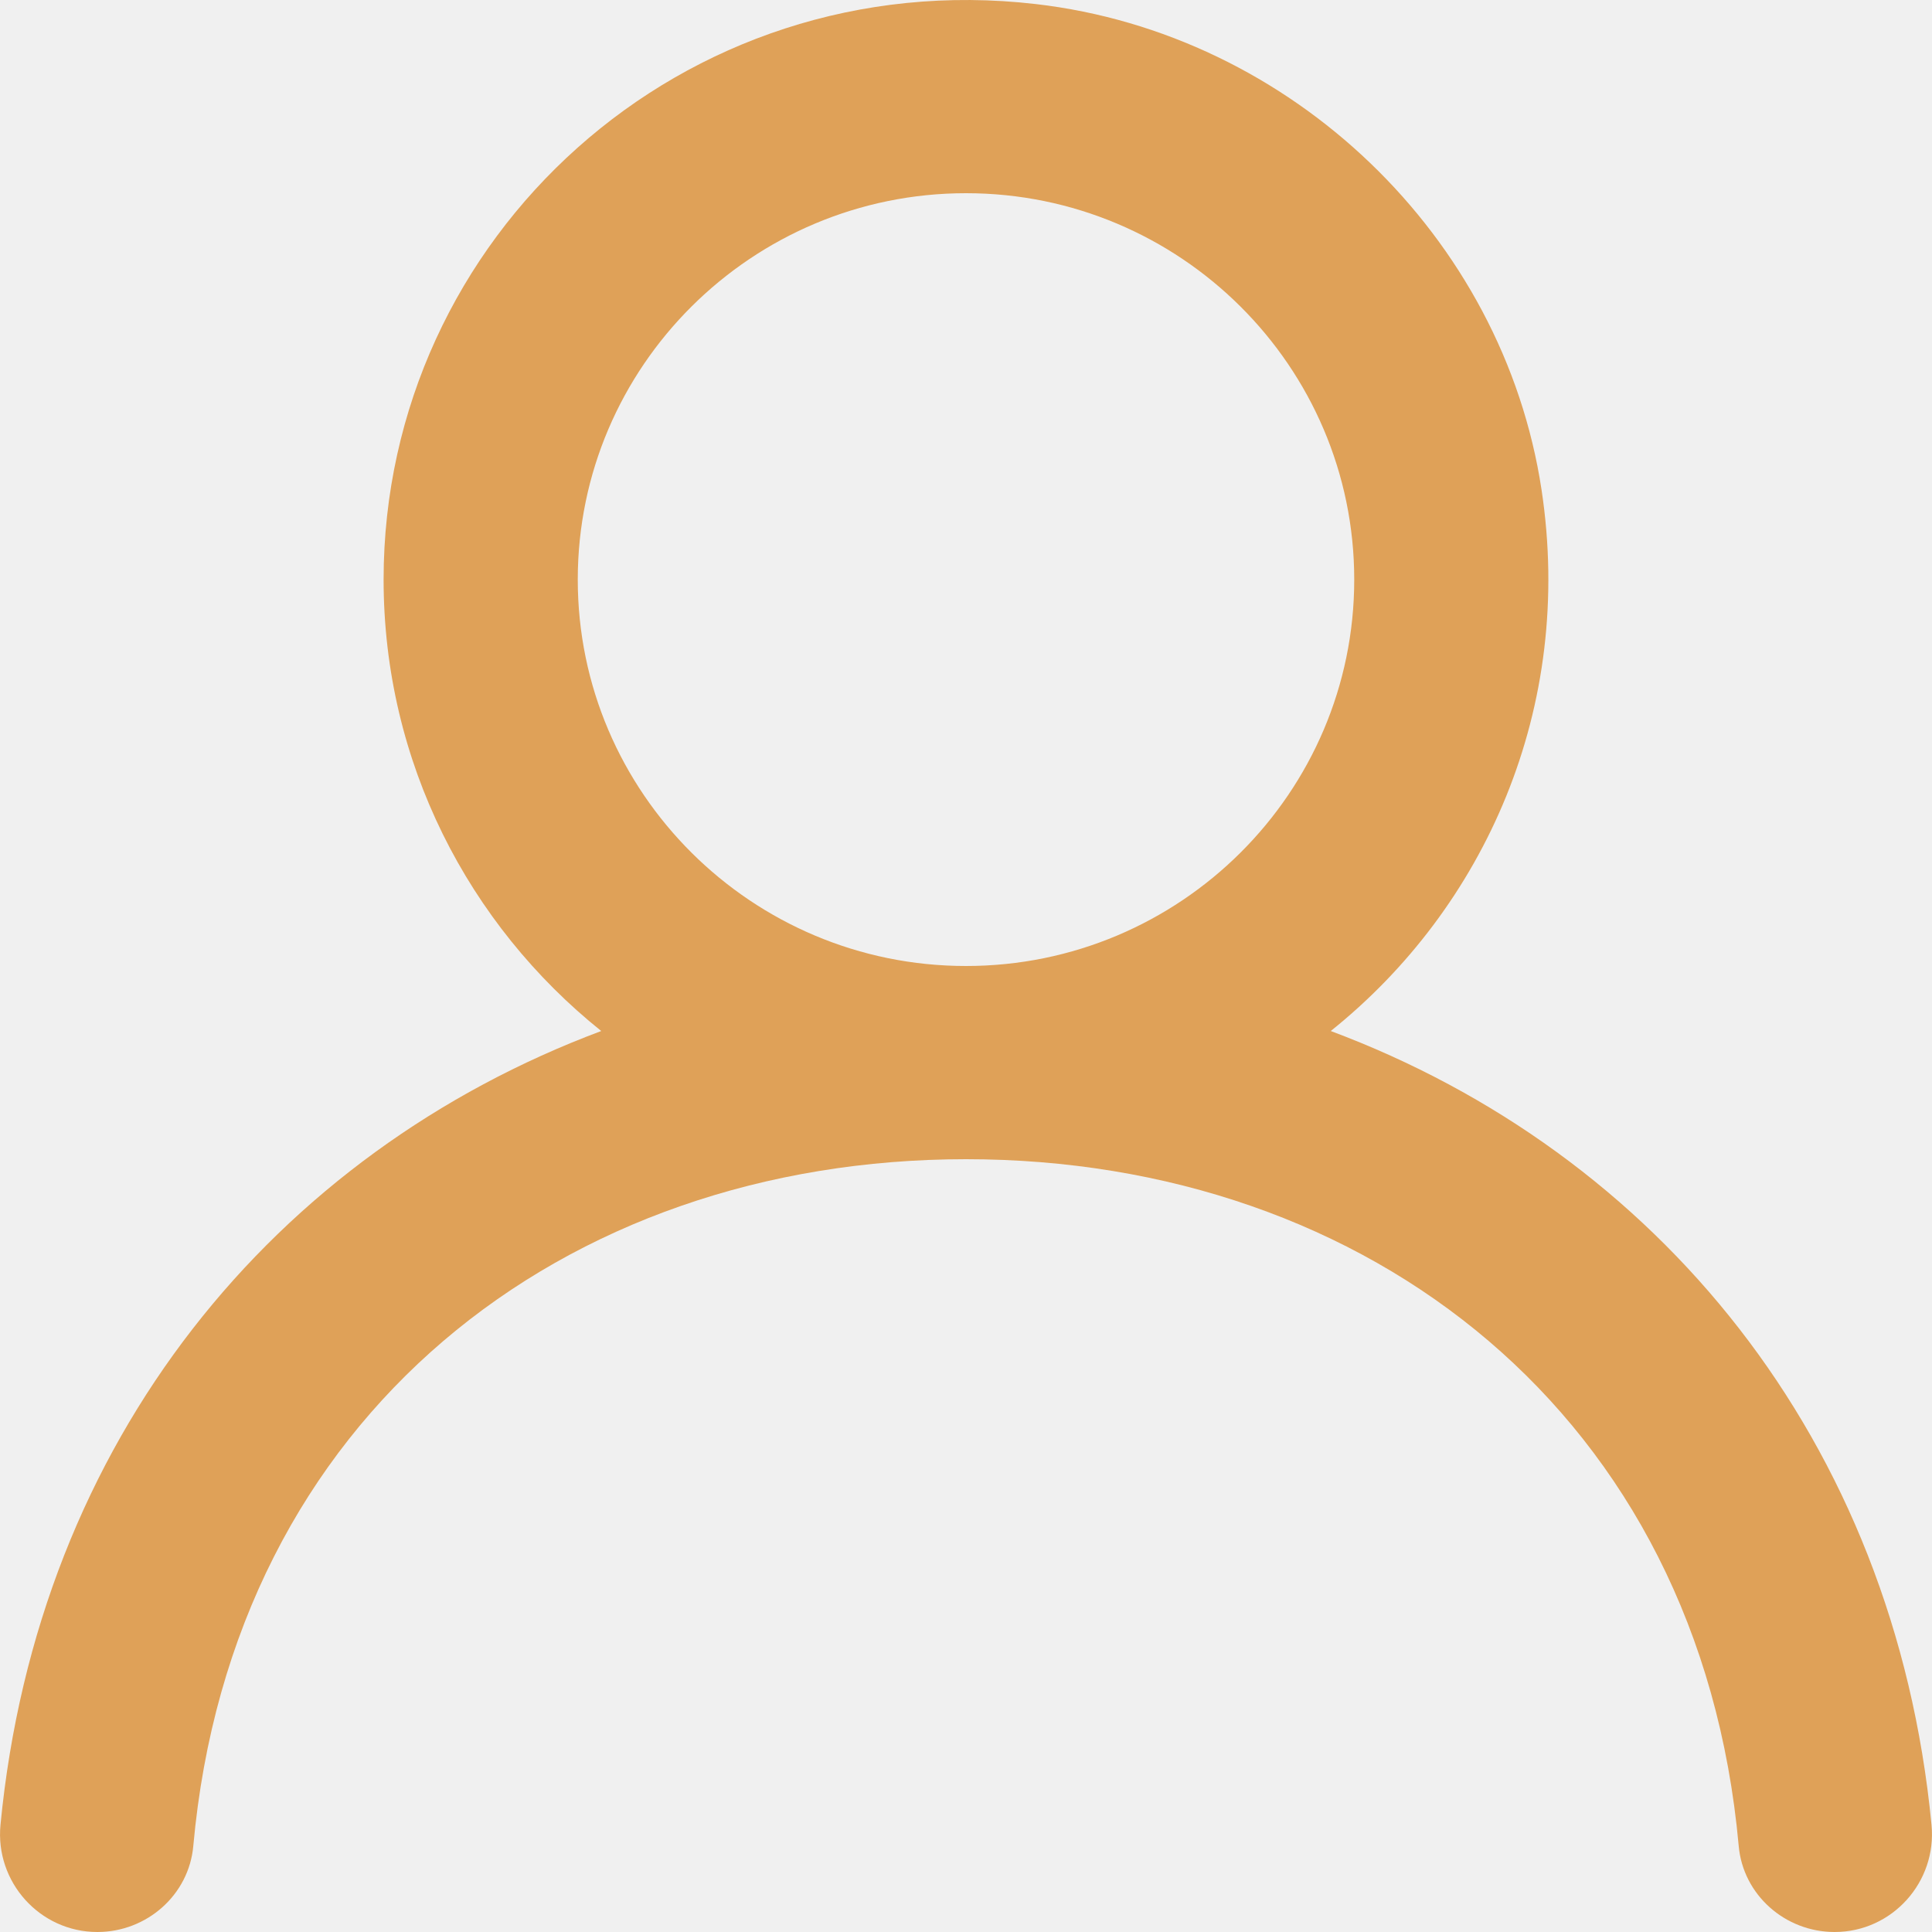
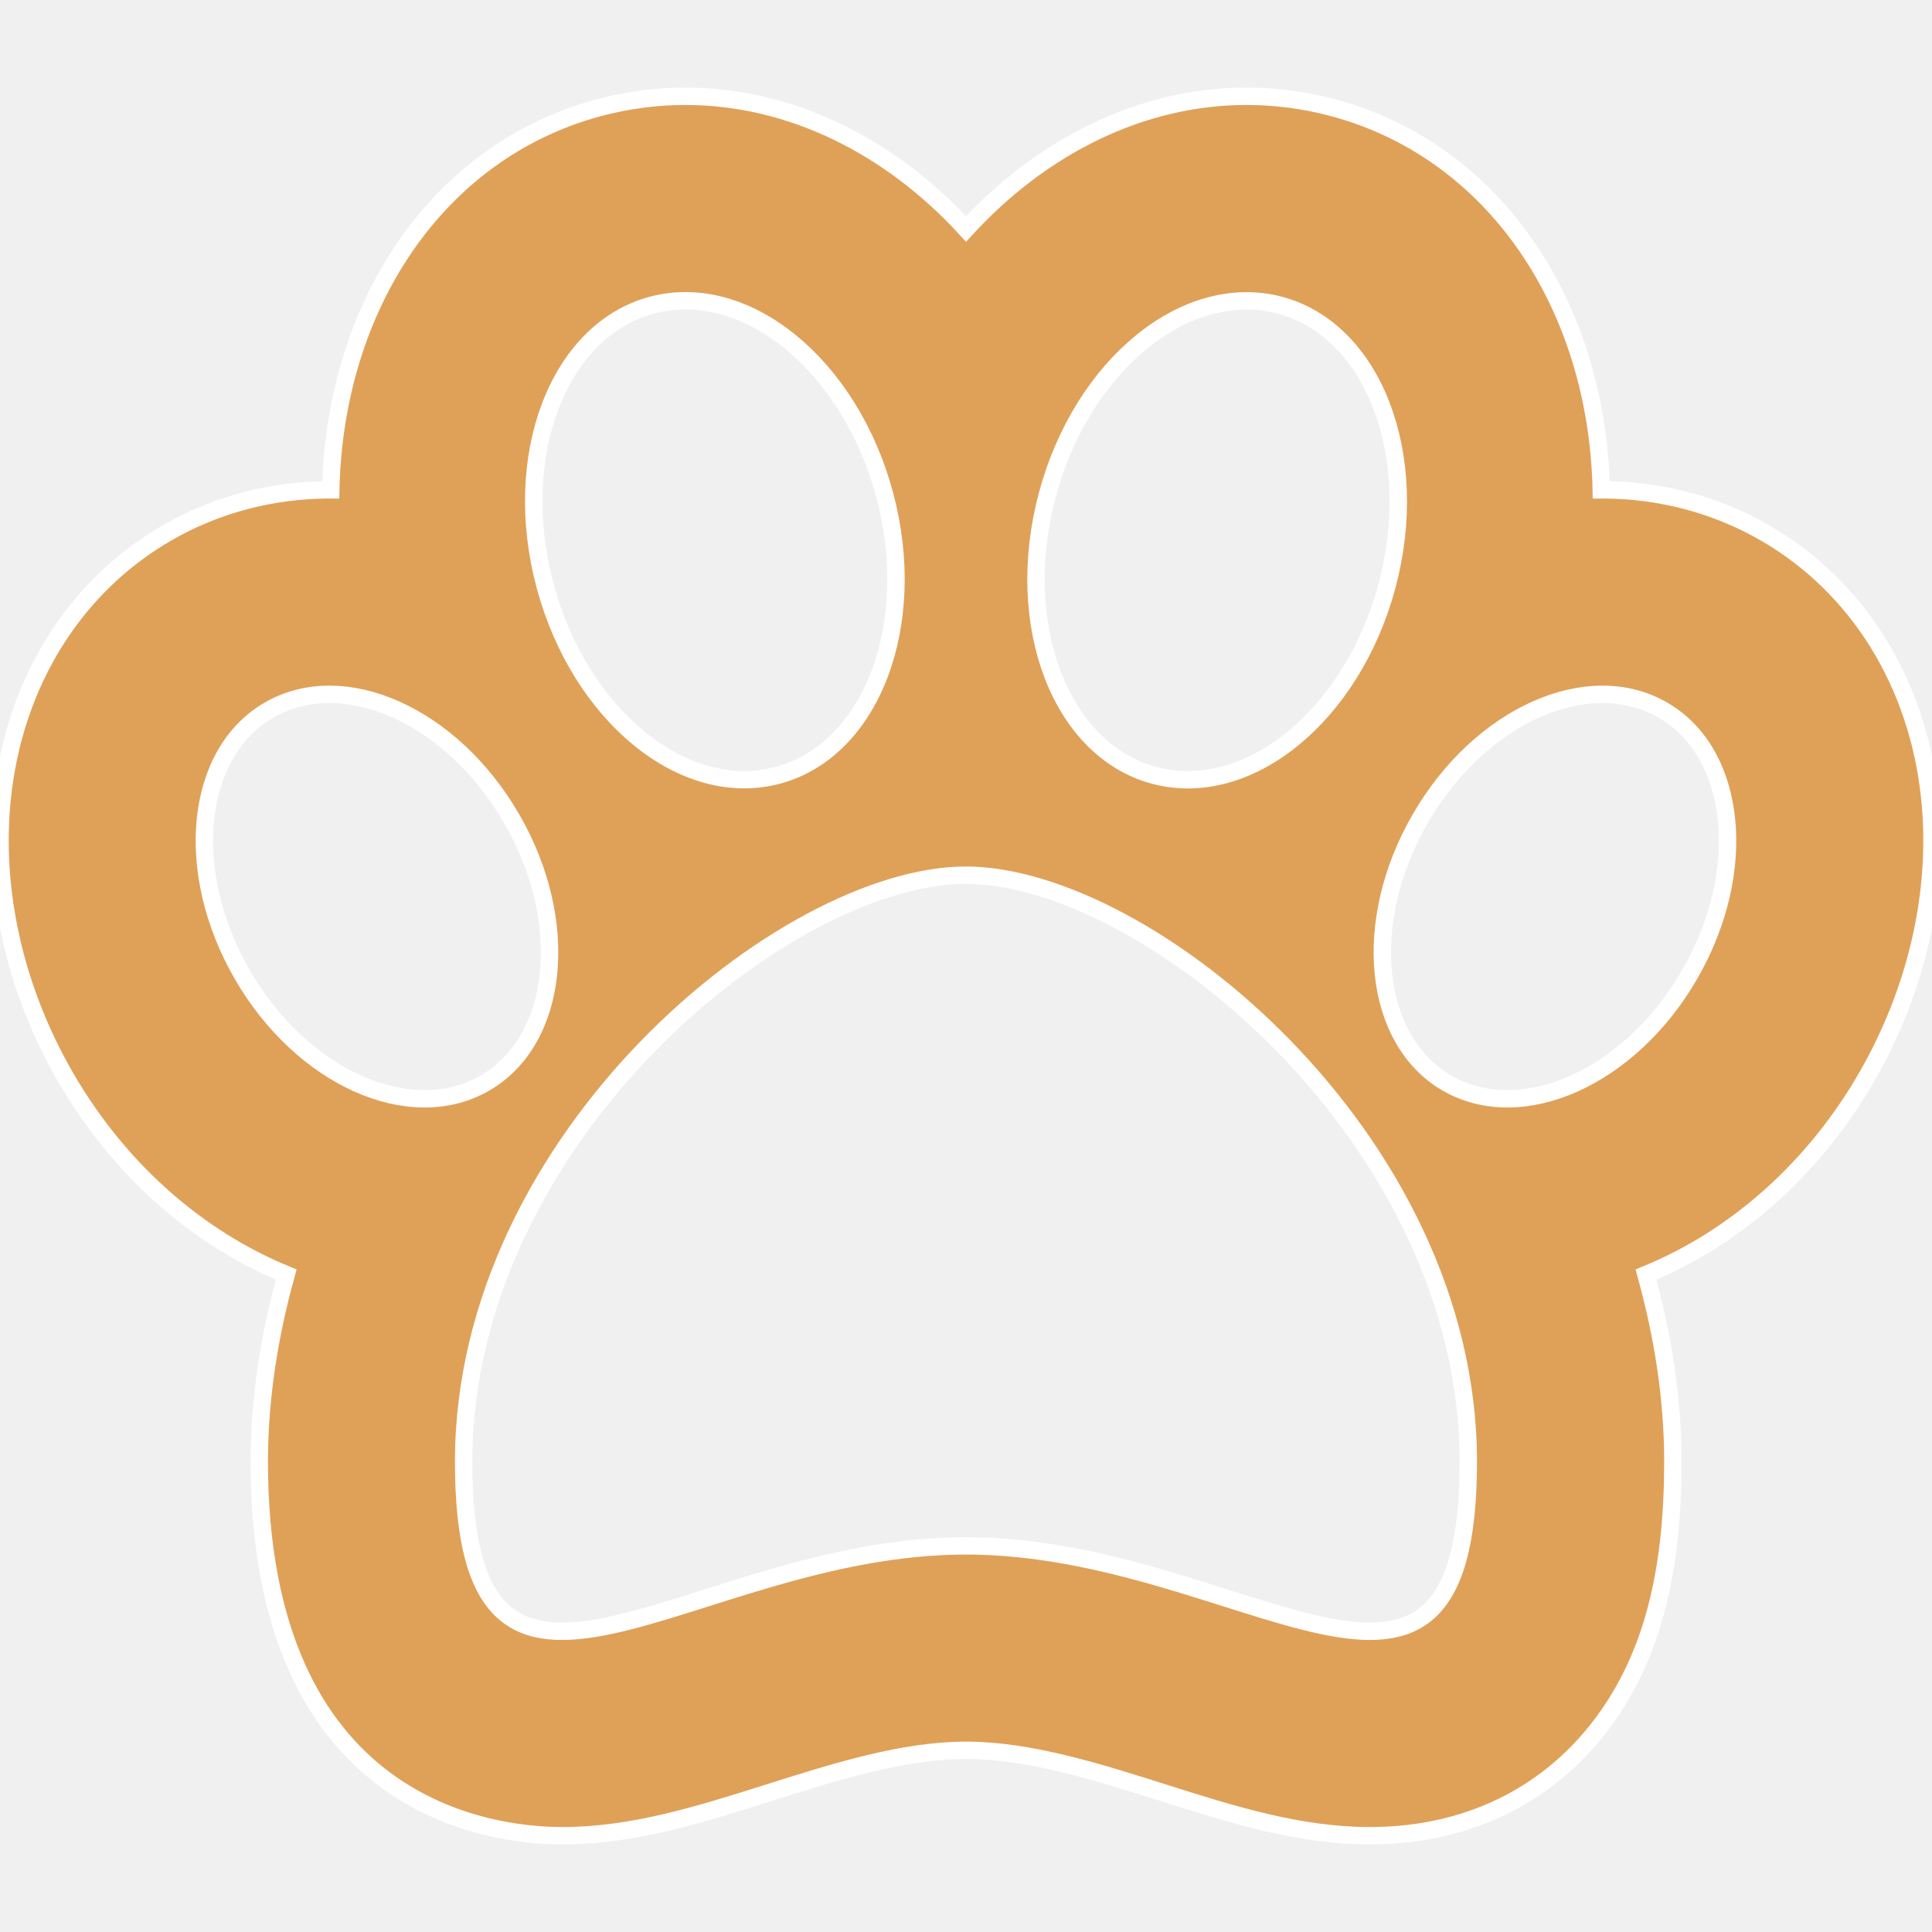
- <svg xmlns="http://www.w3.org/2000/svg" width="105px" height="105px" viewBox="0 0 20 20" version="1.1" fill="#000000">
+ <svg xmlns="http://www.w3.org/2000/svg" height="87px" width="87px" version="1.1" id="Capa_1" viewBox="0 0 84.541 84.541" xml:space="preserve" fill="#ffffff" stroke="#ffffff" stroke-width="0.761">
  <g id="SVGRepo_bgCarrier" stroke-width="0" />
-   <g id="SVGRepo_tracerCarrier" stroke-linecap="round" stroke-linejoin="round" />
+   <g id="SVGRepo_tracerCarrier" stroke-linecap="round" stroke-linejoin="round" stroke="#CCCCCC" stroke-width="0.676" />
  <g id="SVGRepo_iconCarrier">
-     <defs> </defs>
-     <g id="Page-1" stroke-width="0" fill="none" fill-rule="evenodd">
-       <g id="Dribbble-Light-Preview" transform="translate(-180, -2159)" fill="#dfa158">
-         <g id="icons" transform="translate(56, 160)">
-           <path d="M134,2009 C131.783,2009 129.981,2007.206 129.981,2005 C129.981,2002.794 131.783,2001 134,2001 C136.217,2001 138.019,2002.794 138.019,2005 C138.019,2007.206 136.217,2009 134,2009 M137.776,2009.673 C139.37,2008.396 140.3,2006.331 139.958,2004.07 C139.561,2001.447 137.369,1999.348 134.722,1999.042 C131.07,1998.619 127.971,2001.449 127.971,2005 C127.971,2006.89 128.852,2008.574 130.224,2009.673 C126.852,2010.934 124.39,2013.895 124.005,2017.891 C123.948,2018.482 124.412,2019 125.008,2019 C125.52,2019 125.956,2018.616 126.001,2018.109 C126.404,2013.646 129.837,2011 134,2011 C138.163,2011 141.596,2013.646 141.999,2018.109 C142.044,2018.616 142.48,2019 142.992,2019 C143.588,2019 144.052,2018.482 143.995,2017.891 C143.61,2013.895 141.148,2010.934 137.776,2009.673" id="profile-[#dfa158]"> </path>
-         </g>
-       </g>
+     <g>
+       <path style="fill:#dfa158;" d="M84.449,34.955c-0.515-5.05-3.149-9.294-7.219-11.638c-2.137-1.235-4.592-1.882-7.108-1.882 c-0.018,0-0.036,0.004-0.054,0.004C69.901,13.432,65.46,6.625,58.327,4.71c-1.231-0.329-2.502-0.497-3.779-0.497 c-4.62,0-8.972,2.201-12.275,5.805c-3.303-3.604-7.655-5.805-12.275-5.805c-1.278,0-2.548,0.168-3.786,0.497 c-7.129,1.911-11.57,8.722-11.739,16.728c-0.018,0-0.036-0.004-0.054-0.004c-2.516,0-4.975,0.651-7.1,1.879 c-4.076,2.348-6.71,6.592-7.226,11.642c-0.412,4.041,0.569,8.353,2.756,12.147c2.344,4.073,5.808,7.086,9.674,8.672 c-0.734,2.652-1.177,5.39-1.177,8.188c0,15.189,10.142,16.366,13.252,16.366c3.089,0,5.97-0.909,9.019-1.872 c2.895-0.916,5.884-1.865,8.657-1.865c2.774,0,5.766,0.948,8.657,1.865c3.049,0.966,5.93,1.872,9.019,1.872l0,0 c4.527,0,8.321-2.008,10.679-5.655c1.754-2.713,2.573-6.116,2.573-10.712c0-2.799-0.444-5.536-1.177-8.188 c3.869-1.582,7.329-4.595,9.67-8.664C83.88,43.308,84.861,38.996,84.449,34.955z M45.83,21.653c1.521-5.68,6.08-9.394,10.185-8.296 c4.105,1.102,6.195,6.603,4.678,12.279c-1.525,5.676-6.08,9.394-10.185,8.292C46.399,32.829,44.309,27.332,45.83,21.653z M28.526,13.353c4.101-1.099,8.661,2.616,10.185,8.296c1.521,5.68-0.569,11.177-4.674,12.275 c-4.105,1.102-8.661-2.616-10.185-8.292C22.327,19.956,24.421,14.456,28.526,13.353z M10.596,42.635 c-2.602-4.509-2.079-9.688,1.185-11.567c3.26-1.882,8.009,0.247,10.611,4.76c2.609,4.513,2.079,9.692-1.181,11.57 C17.95,49.278,13.198,47.152,10.596,42.635z M42.269,67.644c-12.139,0-21.981,10.493-21.981-3.683 c0-14.179,14.097-25.668,21.981-25.664c7.884,0.004,21.981,11.485,21.981,25.664C64.25,78.138,54.408,67.644,42.269,67.644z M73.941,42.635c-2.602,4.517-7.351,6.642-10.615,4.763c-3.26-1.879-3.79-7.061-1.181-11.57c2.602-4.513,7.351-6.642,10.611-4.76 C76.021,32.947,76.543,38.126,73.941,42.635z" />
    </g>
  </g>
</svg>
